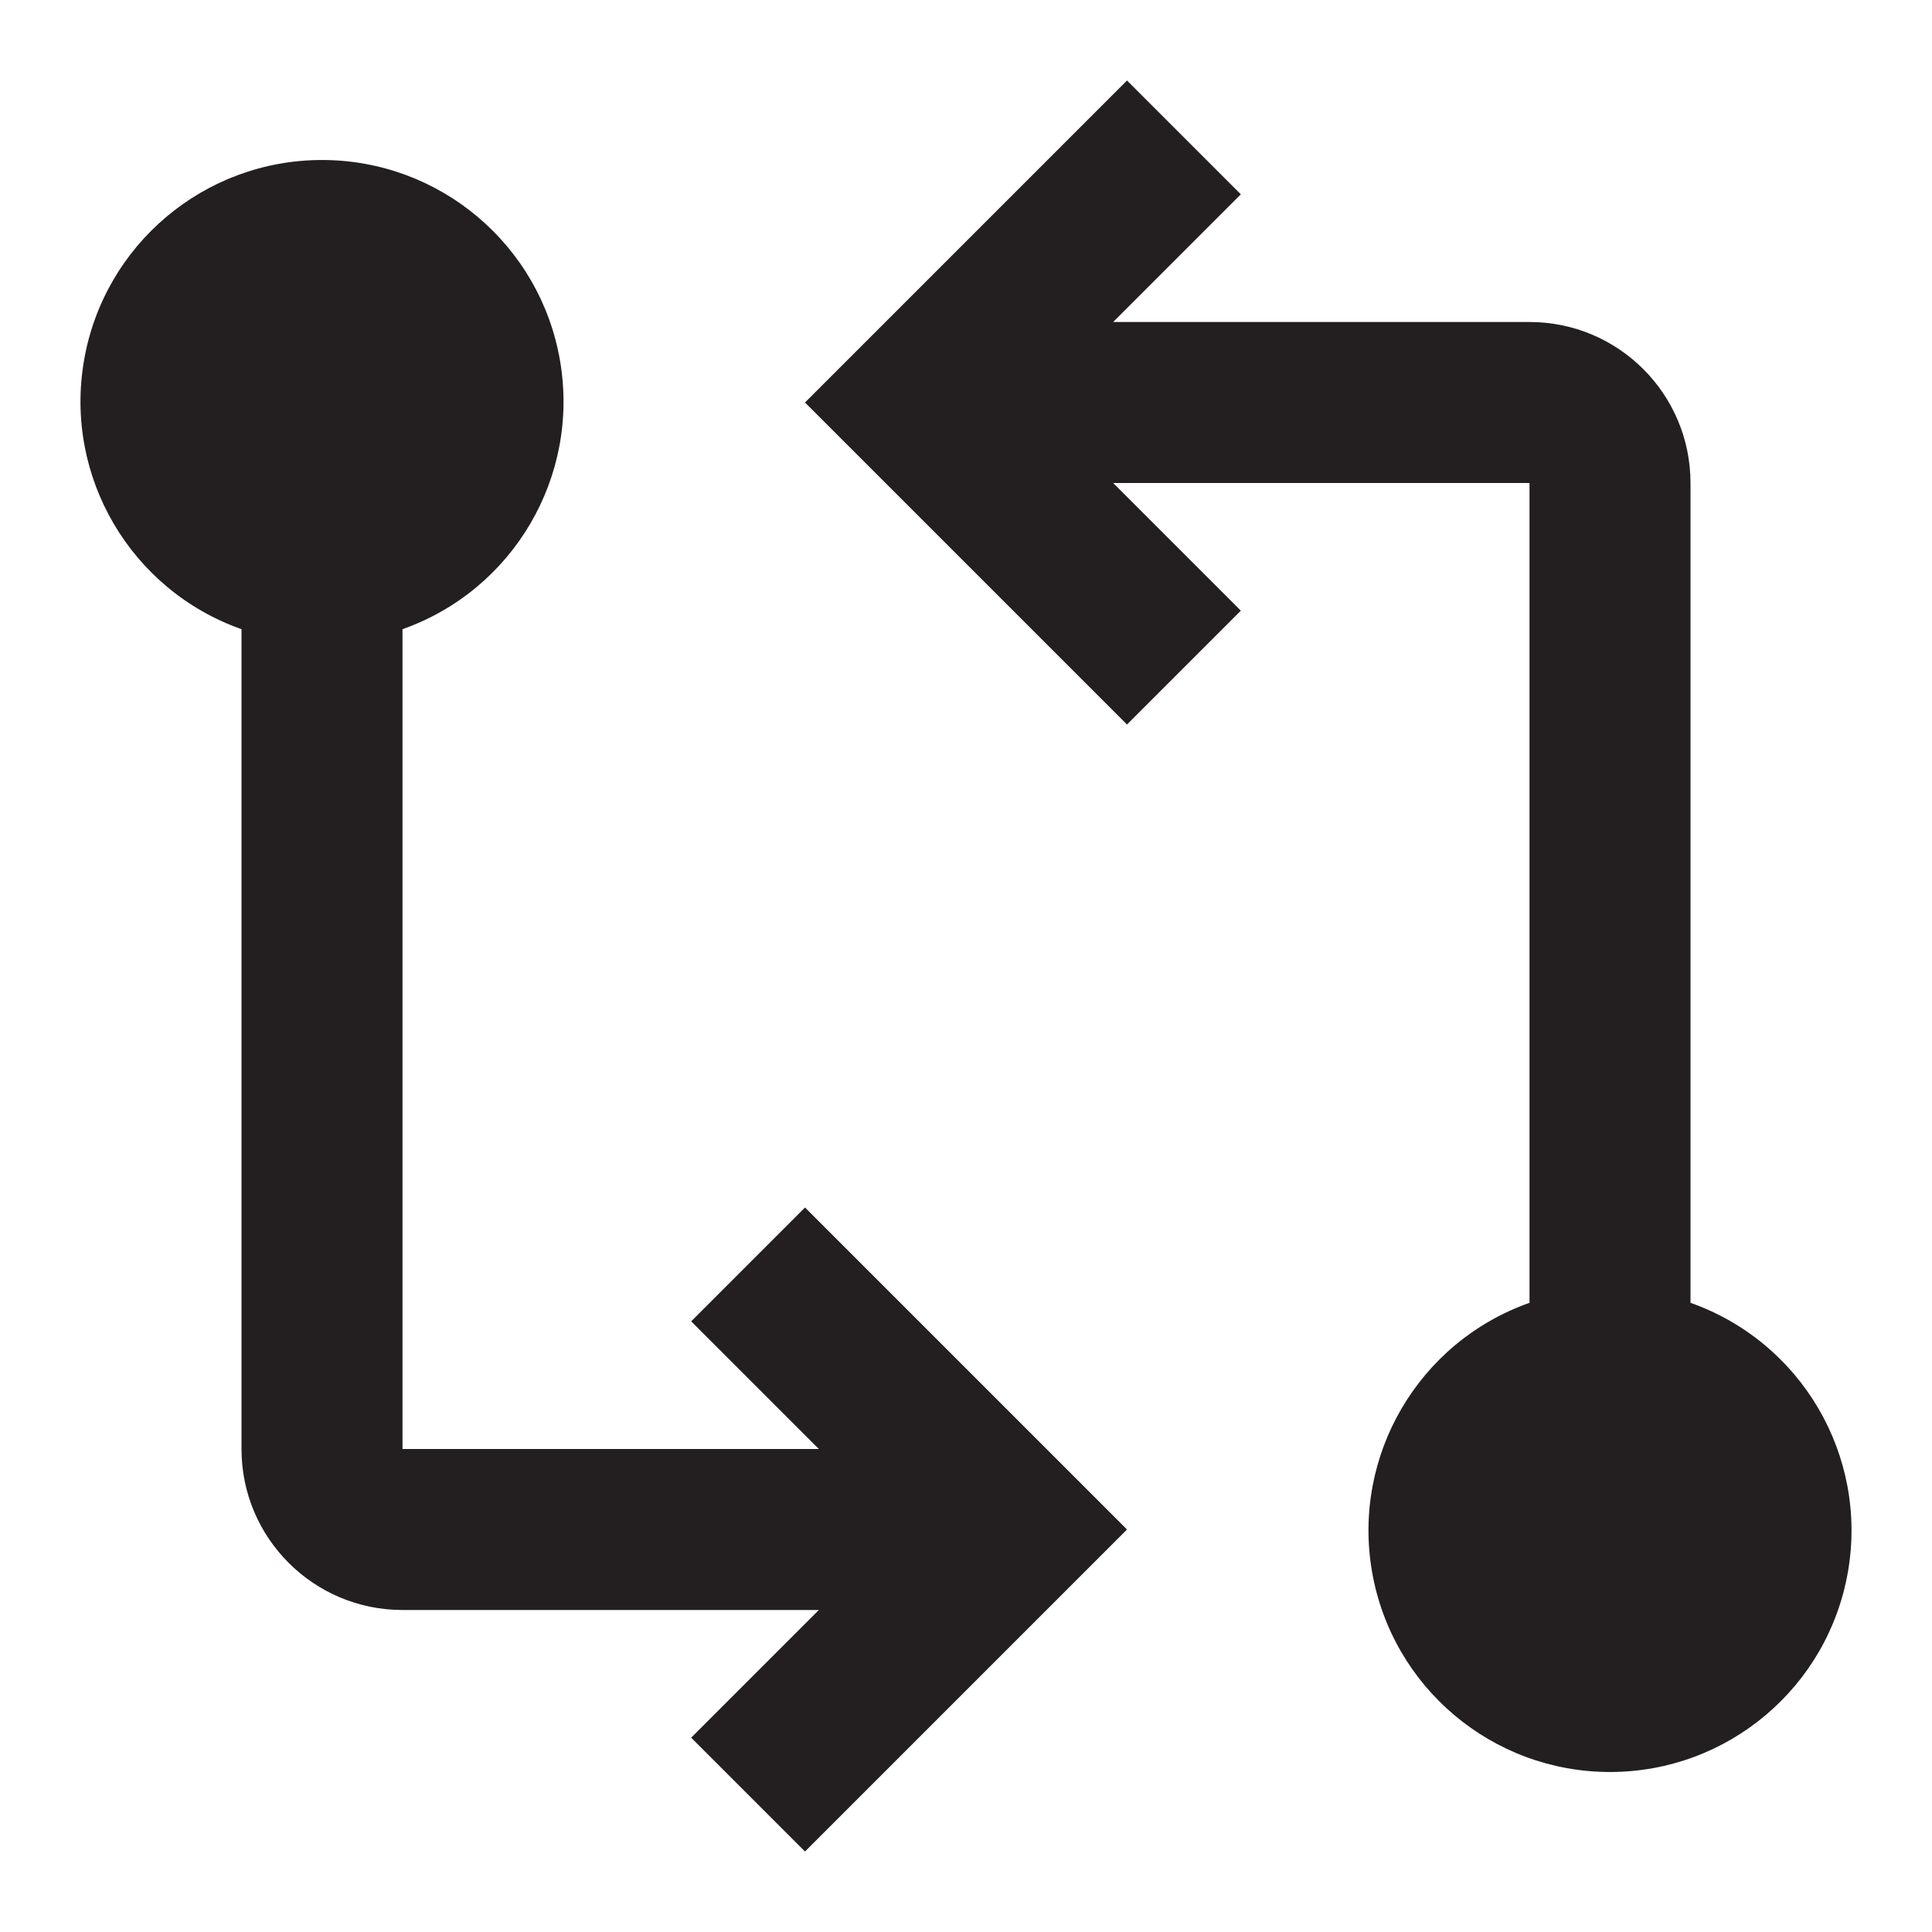
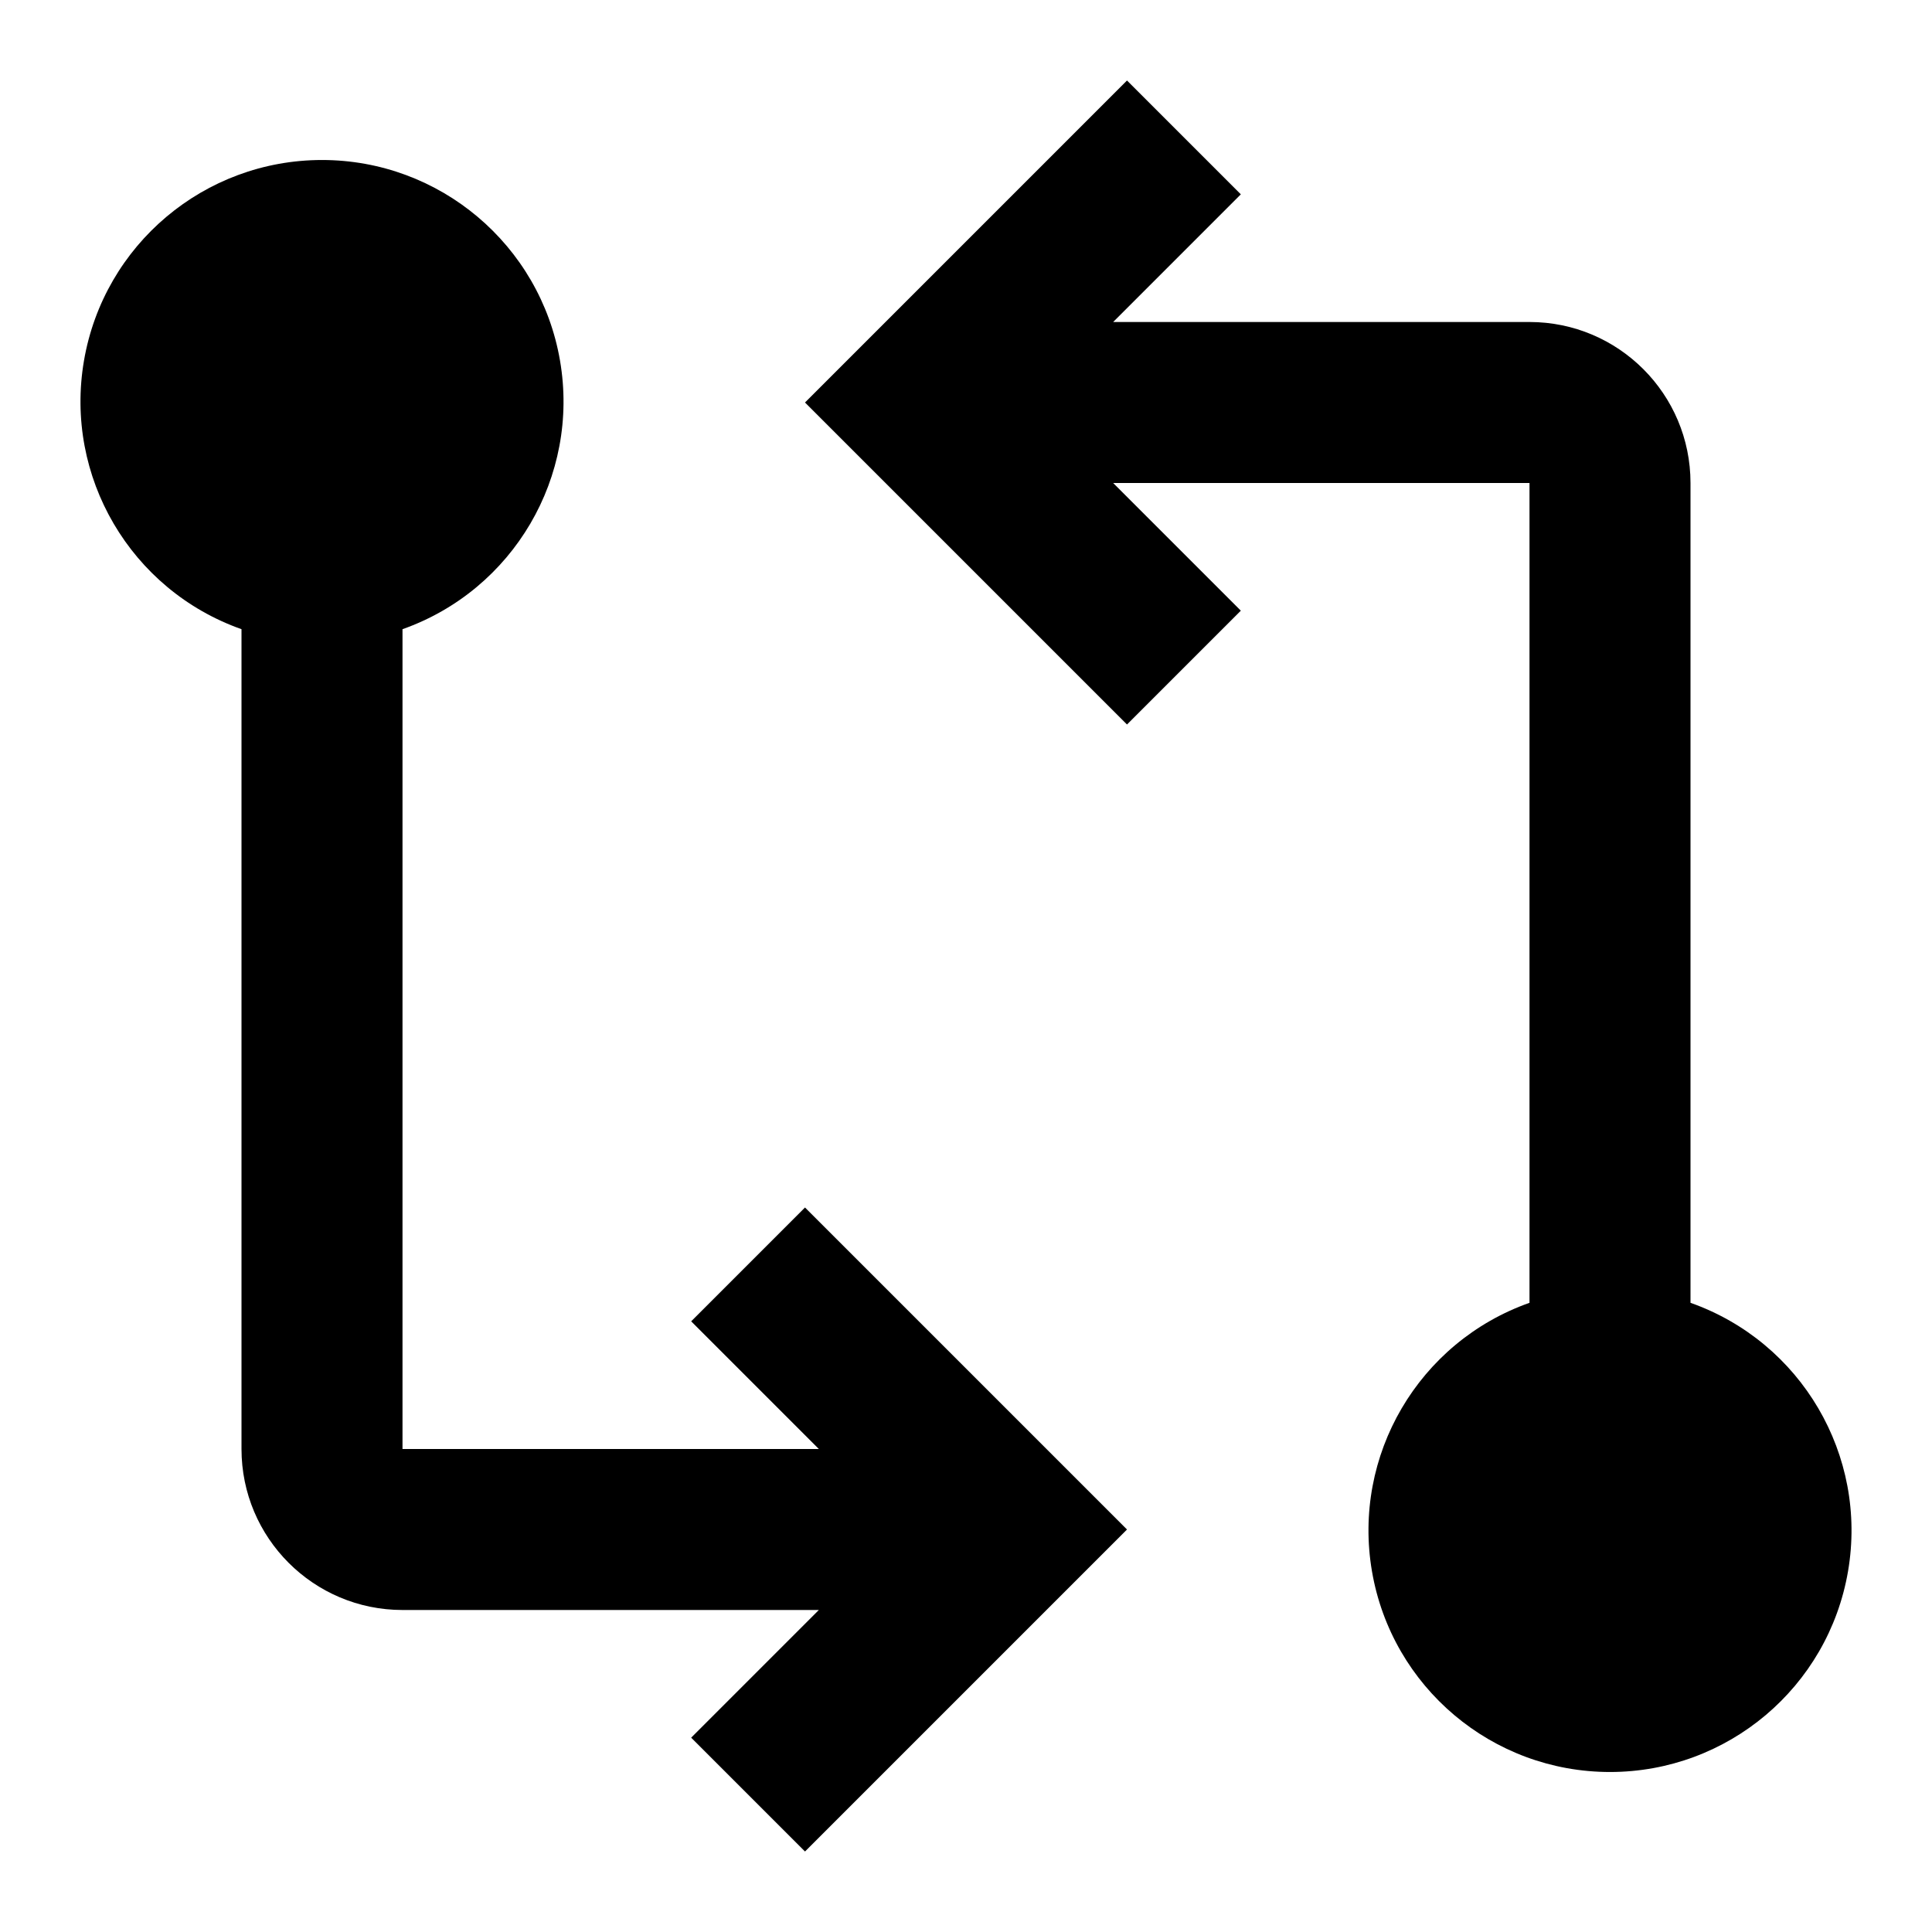
<svg xmlns="http://www.w3.org/2000/svg" viewBox="0 0 24 24">
-   <defs>
-     <style>.cls-1{fill:#231f20;}</style>
-   </defs>
  <g id="EOS_Icon" data-name="EOS Icon">
-     <path class="cls-1" d="M21,16.184V6a2,2,0,0,0-2-2H13.828l1.586-1.586L14,1,11.414,3.586h-0L10,5l1.414,1.414L14,9l1.414-1.414L13.828,6H19V16.184a3,3,0,1,0,2,0Z" />
-     <path class="cls-1" d="M12.586,17.586,10,15,8.586,16.414,10.172,18H5V7.816a3,3,0,1,0-2,0V18a2,2,0,0,0,2,2h5.172L8.586,21.586,10,23l2.586-2.586L14,19l-1.414-1.414Z" />
+     <path d="M21,16.184V6a2,2,0,0,0-2-2H13.828l1.586-1.586L14,1,11.414,3.586h-0L10,5l1.414,1.414L14,9l1.414-1.414L13.828,6H19V16.184a3,3,0,1,0,2,0Z" />
+     <path d="M12.586,17.586,10,15,8.586,16.414,10.172,18H5V7.816a3,3,0,1,0-2,0V18a2,2,0,0,0,2,2h5.172L8.586,21.586,10,23l2.586-2.586L14,19l-1.414-1.414Z" />
  </g>
</svg>
